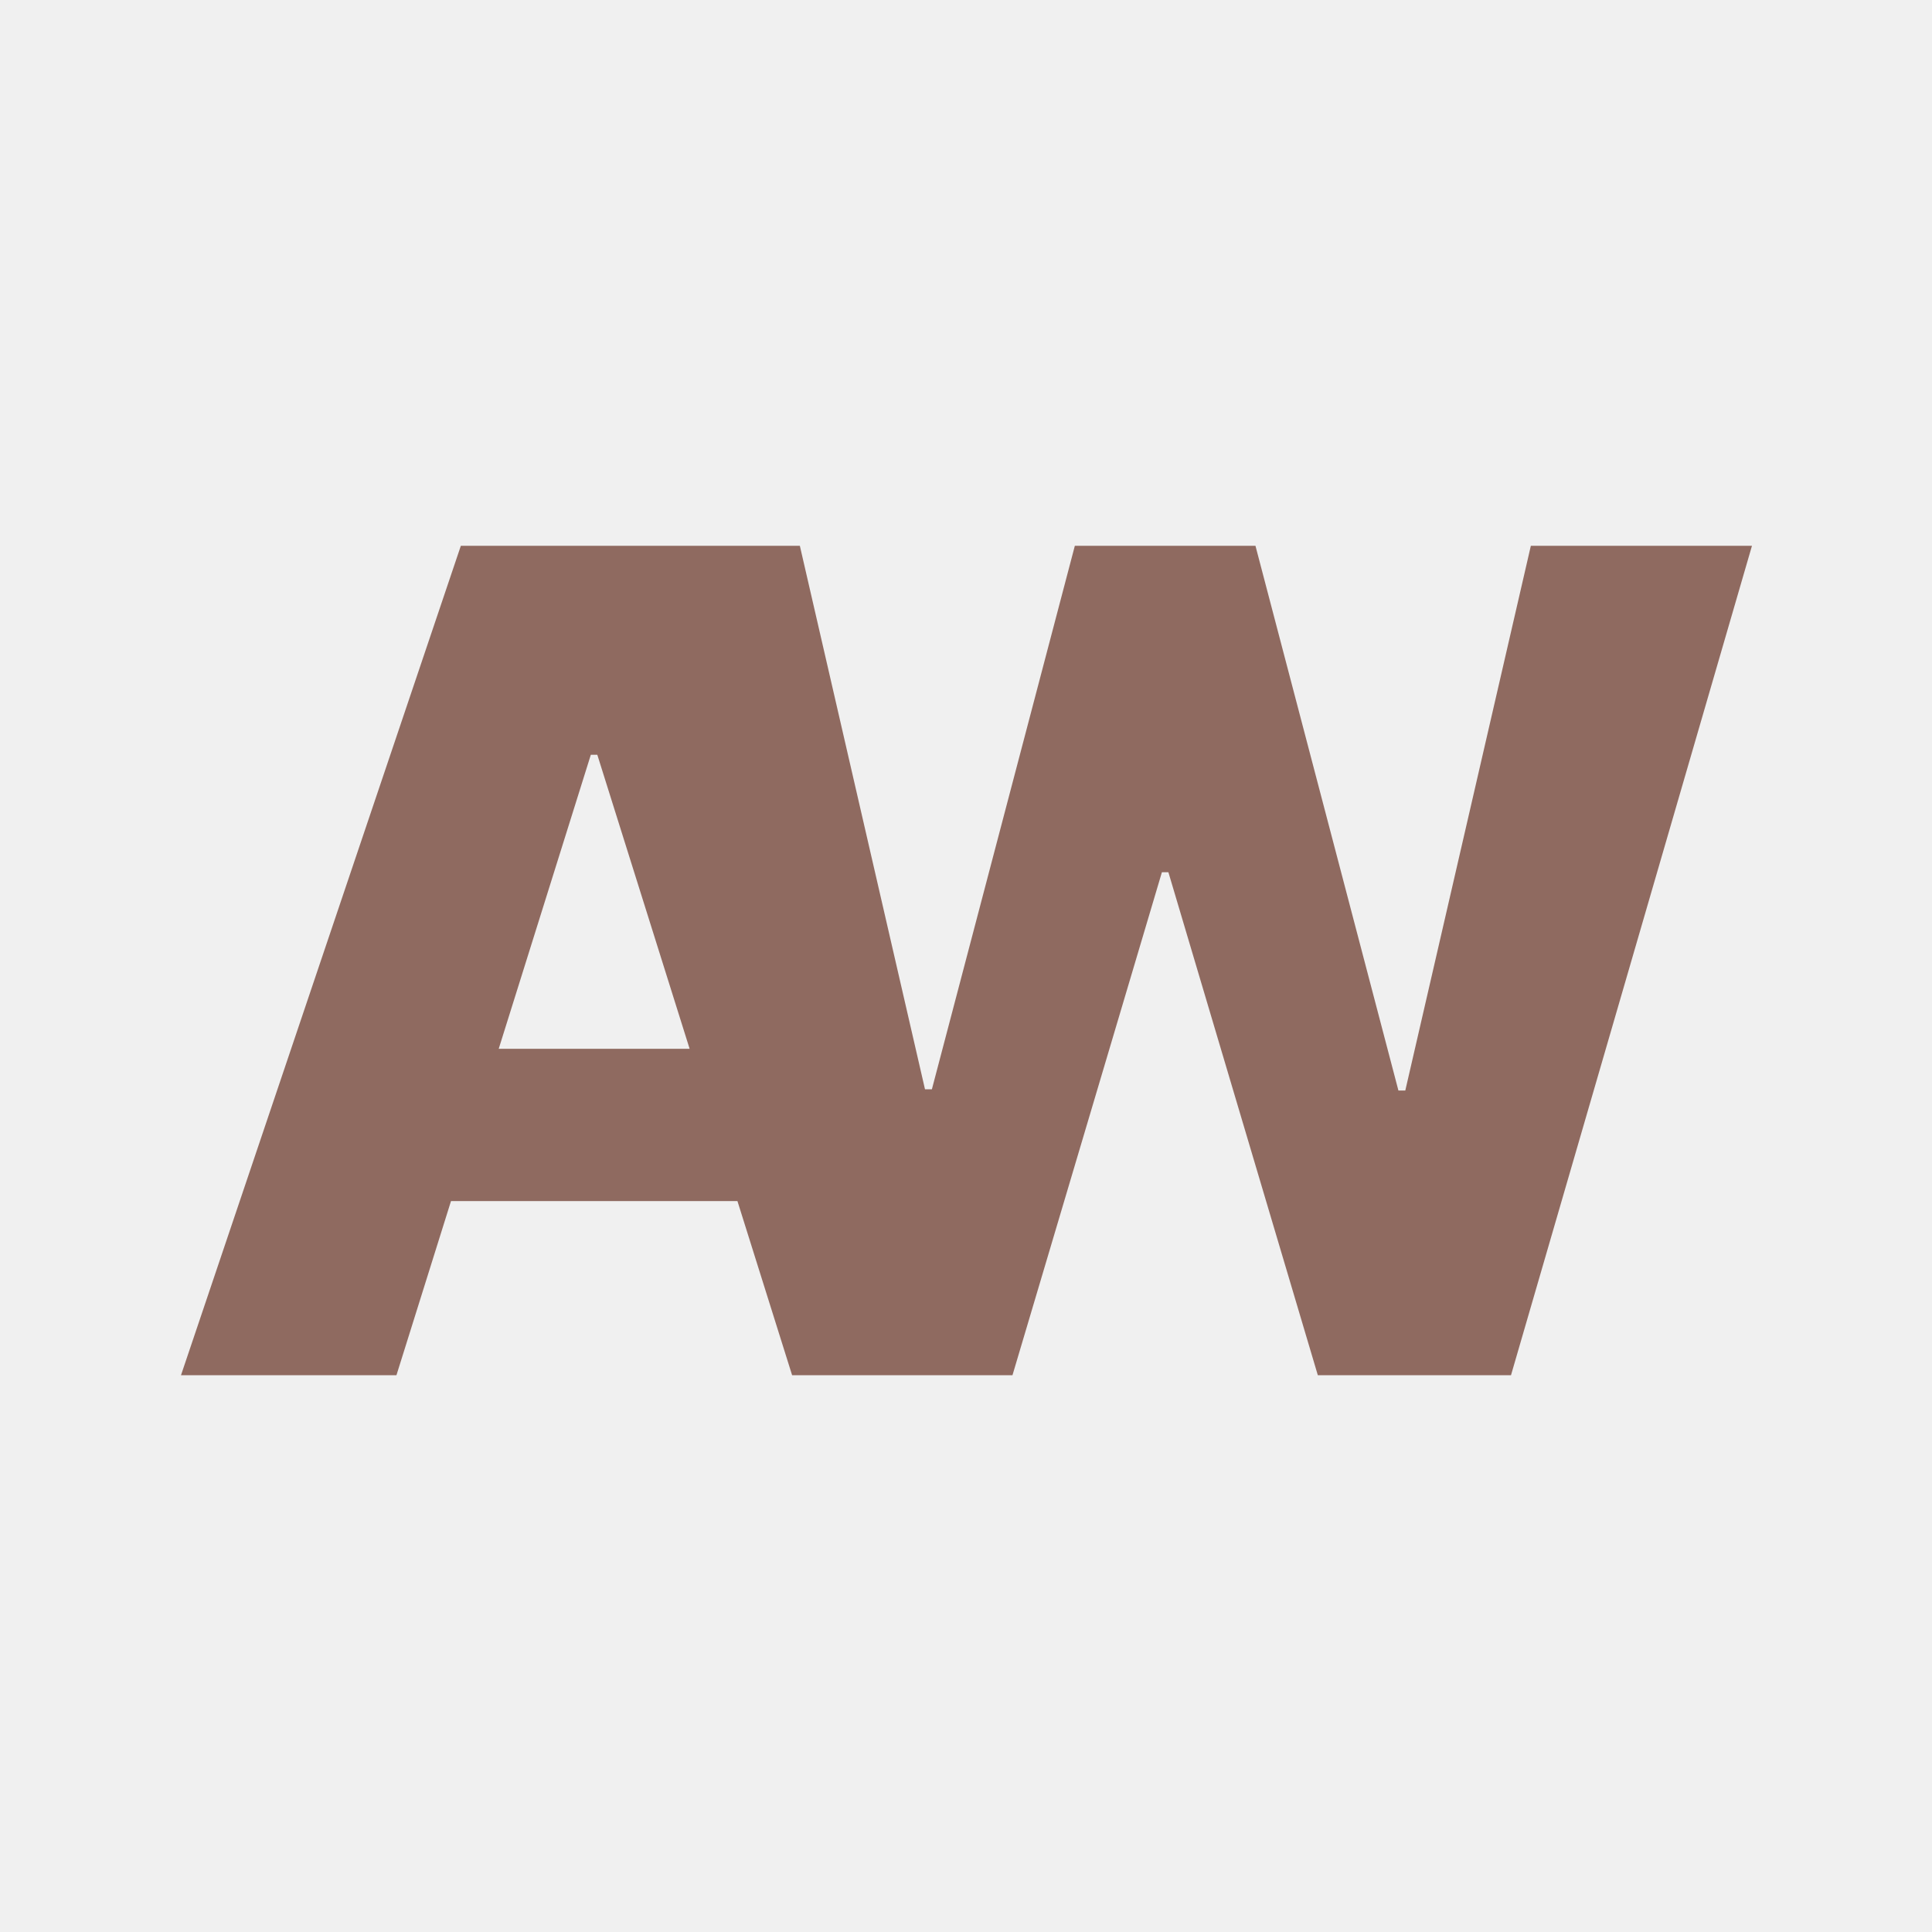
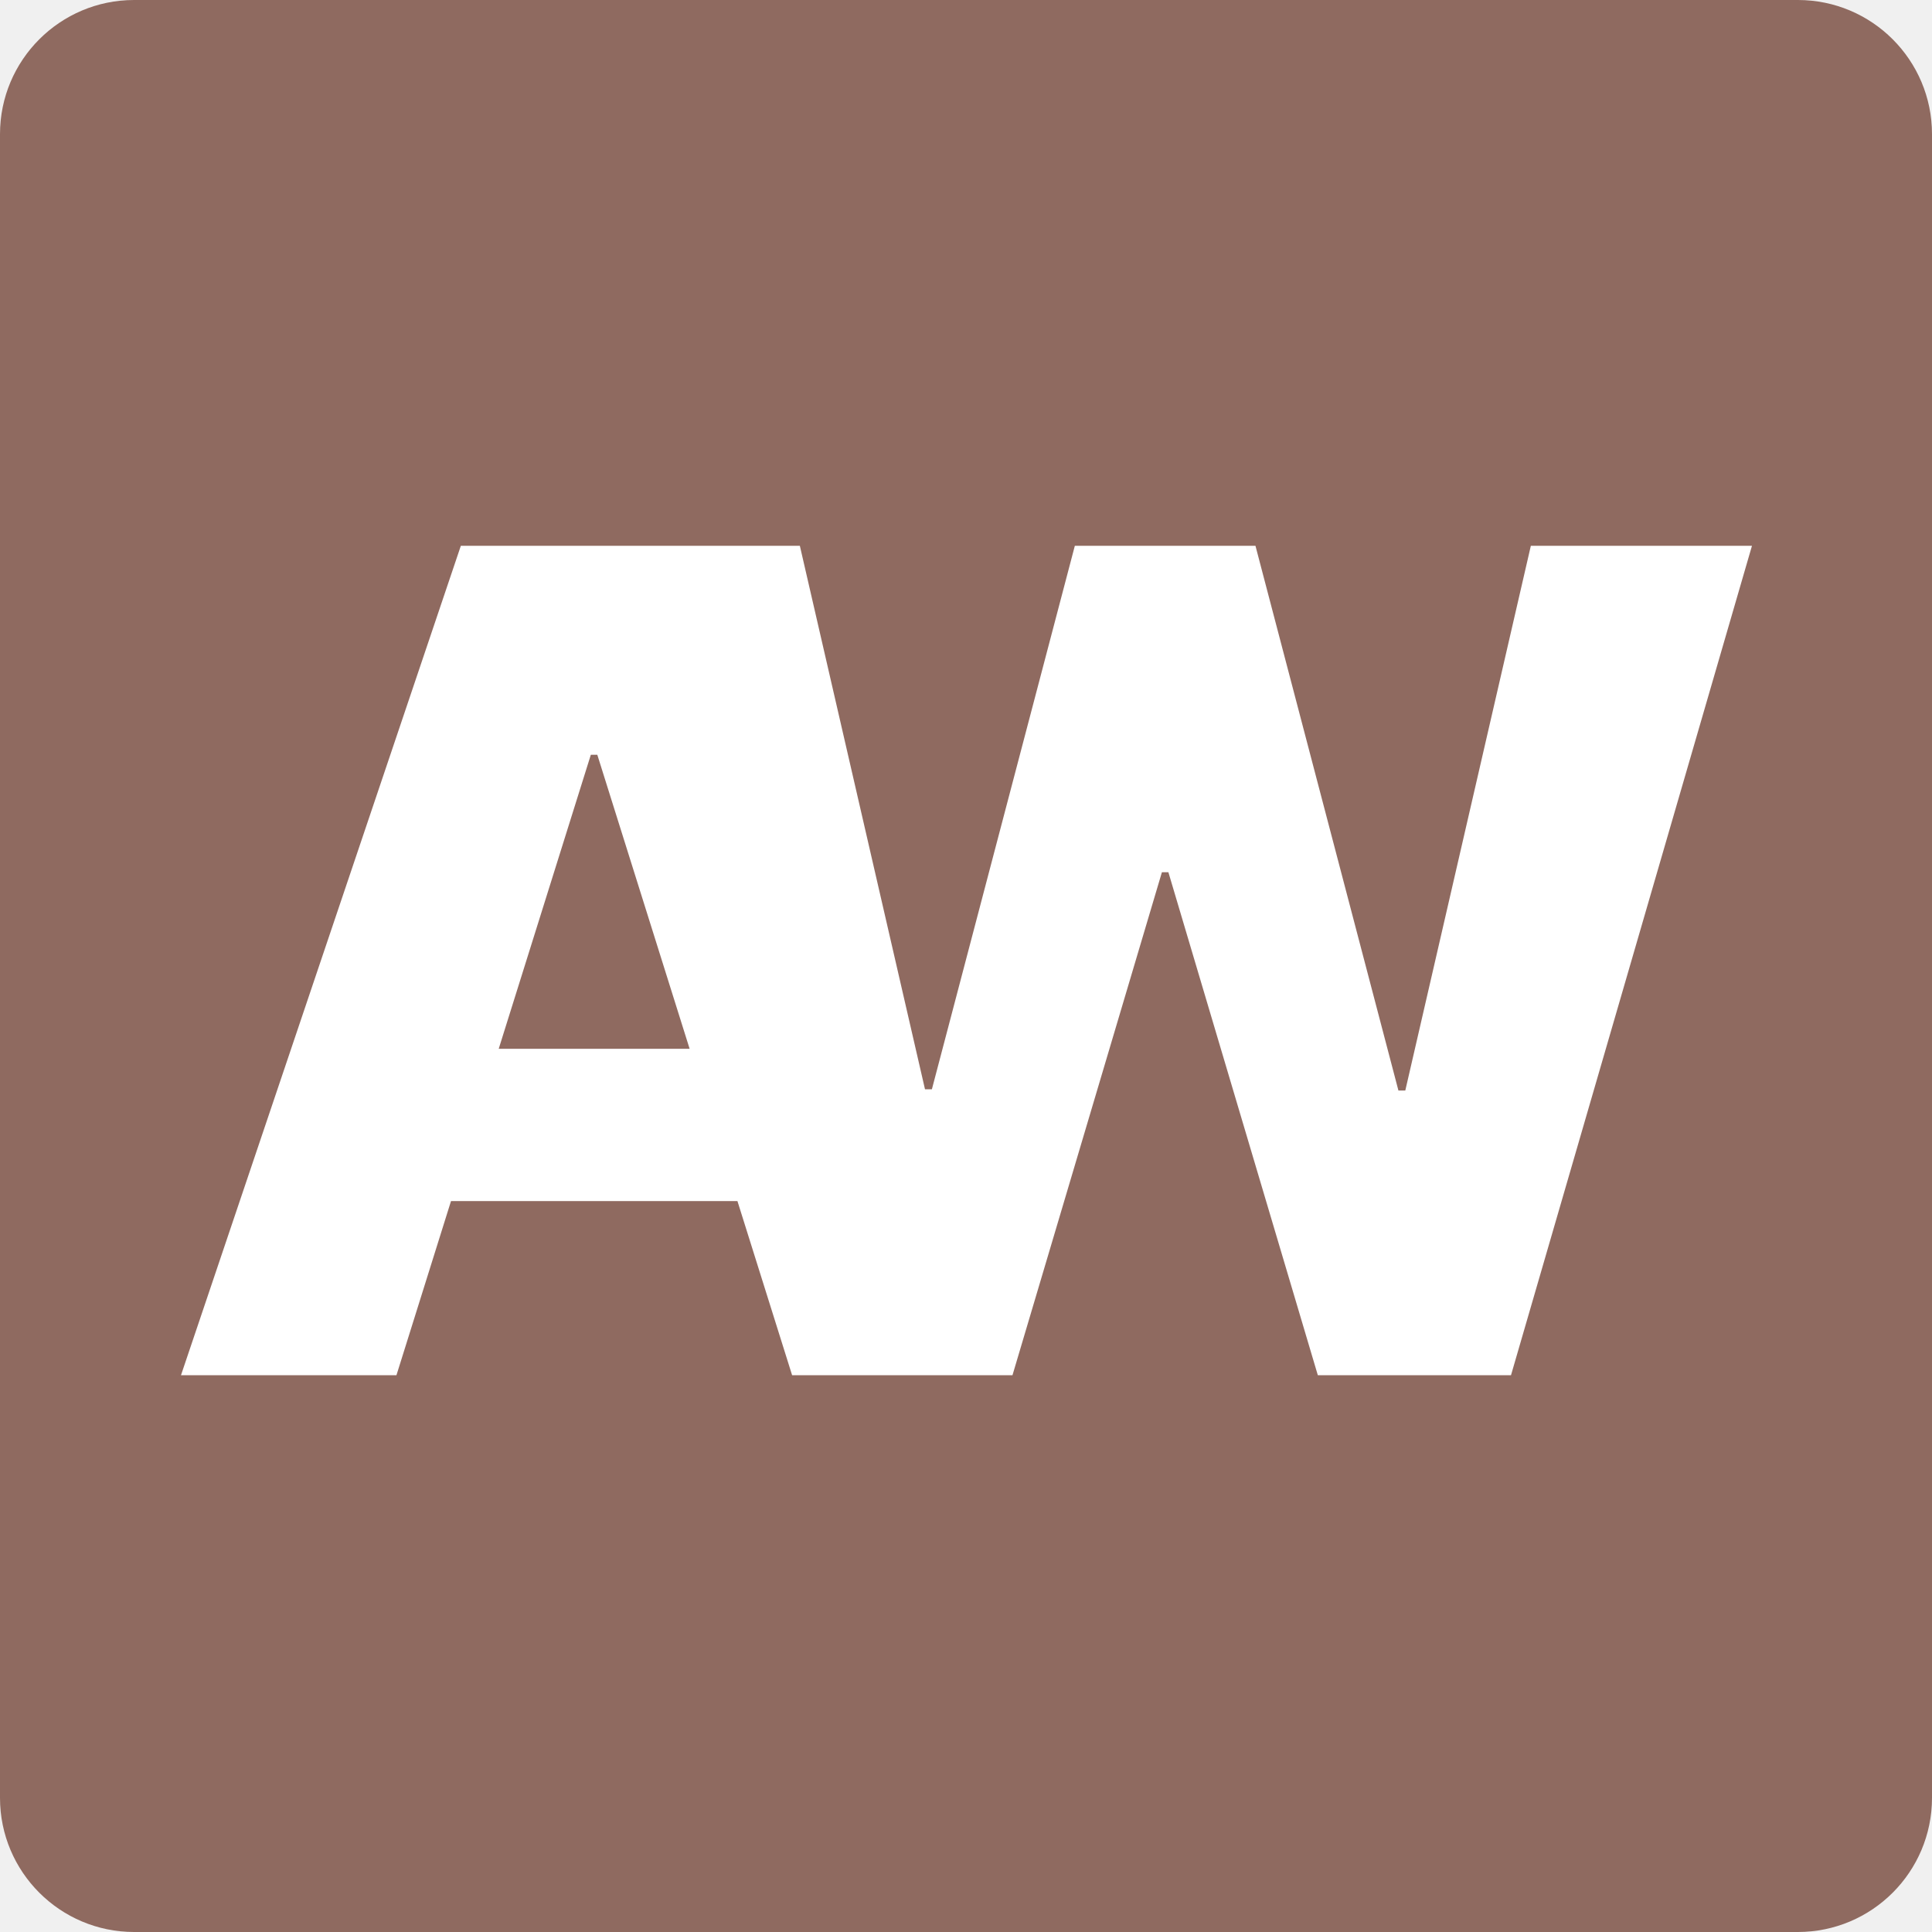
<svg xmlns="http://www.w3.org/2000/svg" width="144" height="144" viewBox="0 0 144 144" fill="none">
-   <path d="M29.549 102.5H13.49L34.348 40.682H54.239L75.097 102.5H59.039L44.52 56.257H44.037L29.549 102.5ZM27.405 78.171H60.971V89.521H27.405V78.171ZM61.096 102.5L43.106 40.682H59.617L68.944 81.19H69.457L80.112 40.682H93.575L104.23 81.28H104.743L114.1 40.682H130.581L112.621 102.5H98.223L87.085 65.011H86.602L75.464 102.5H61.096Z" fill="#8F6A60" />
+   <rect width="144" height="144" rx="10" fill="#8F6A60" />
+   <path d="M29.549 102.5H13.49L34.348 40.682H54.239L75.097 102.5H59.039L44.52 56.257H44.037L29.549 102.5ZM27.405 78.171H60.971V89.521H27.405V78.171ZM61.096 102.5L43.106 40.682H59.617L68.944 81.19H69.457L80.112 40.682H93.575L104.23 81.28H104.743L114.1 40.682H130.581L112.621 102.5H98.223L87.085 65.011H86.602L75.464 102.5H61.096Z" fill="white" />
</svg>
